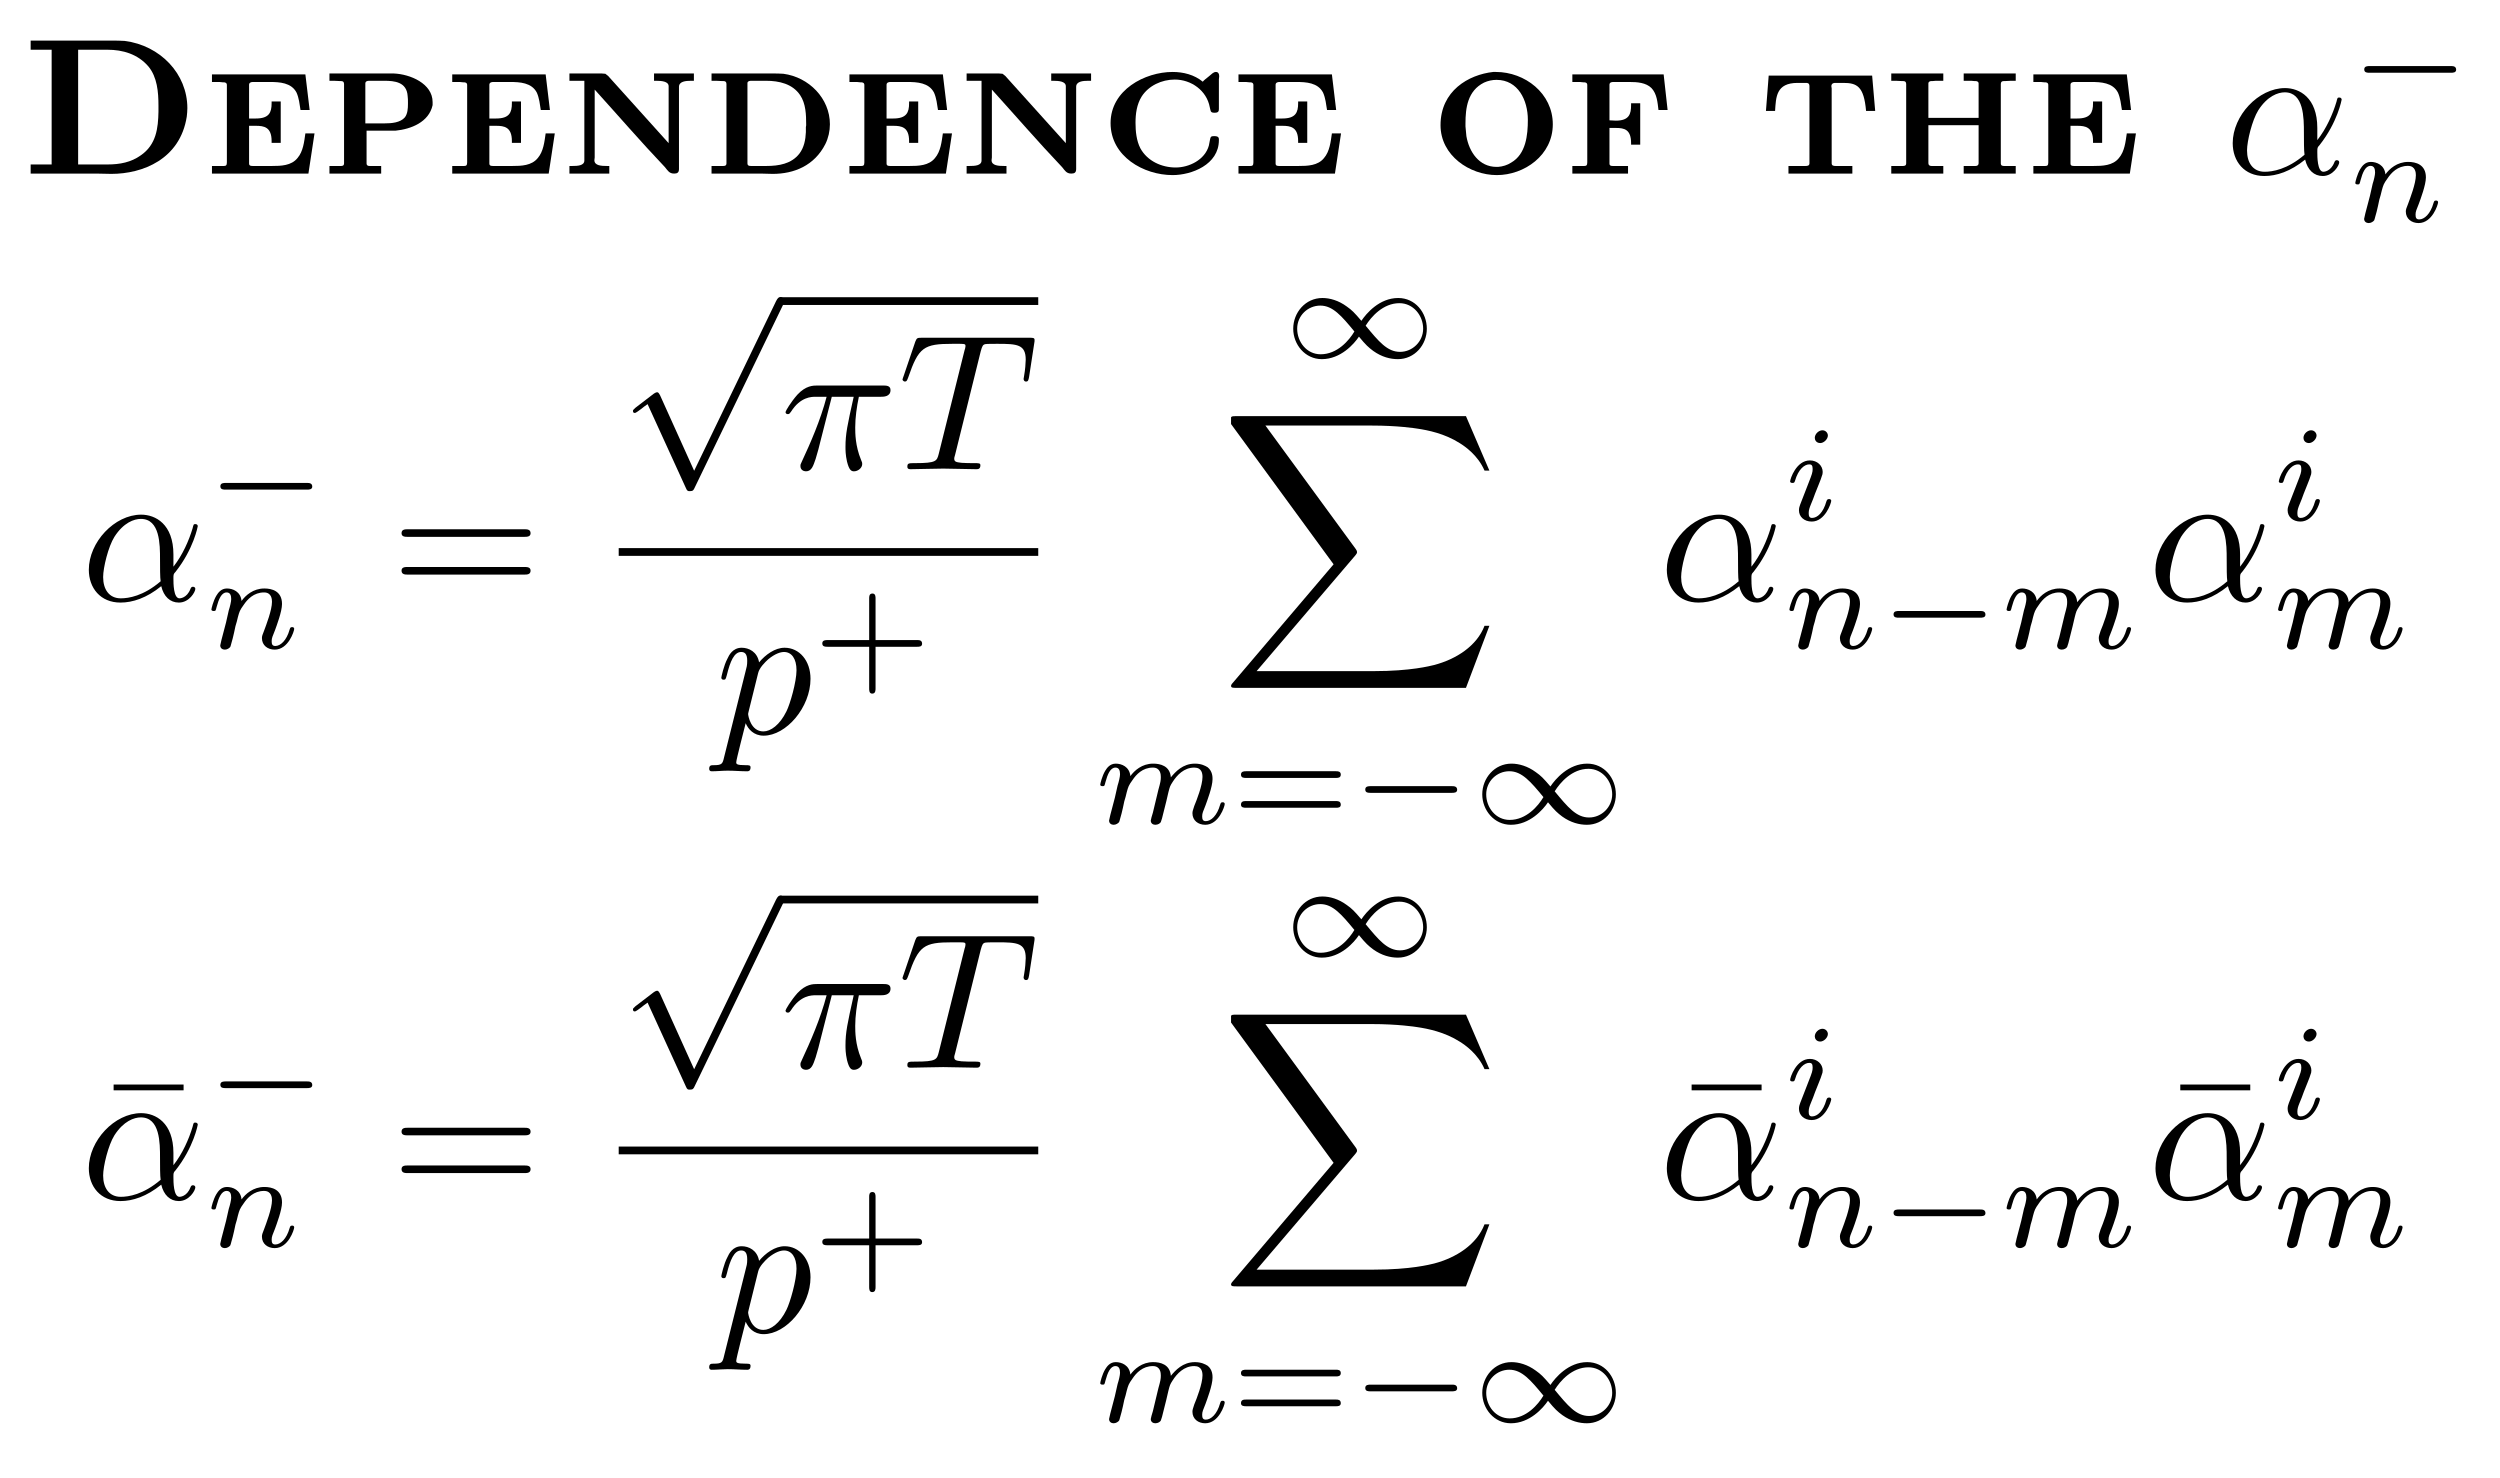
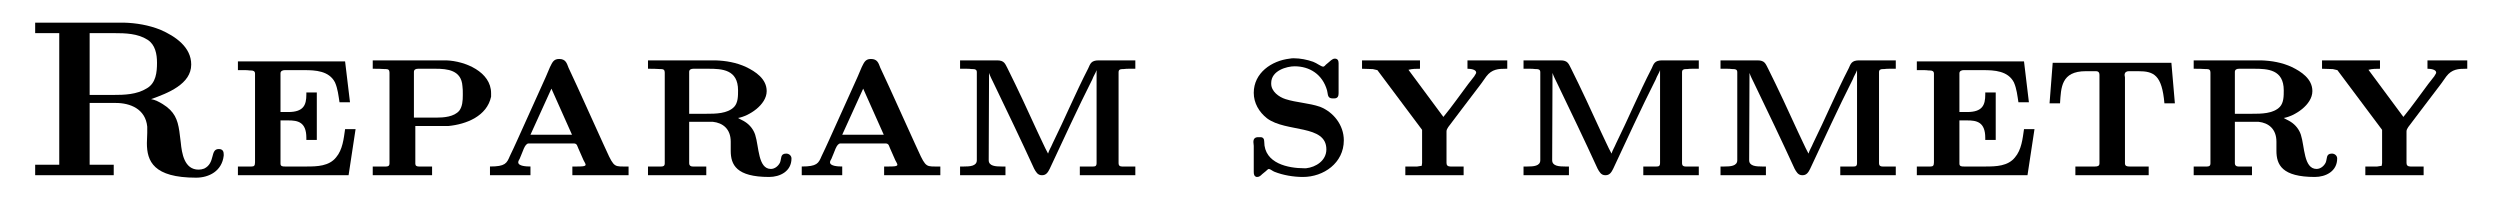
- <svg xmlns="http://www.w3.org/2000/svg" xmlns:xlink="http://www.w3.org/1999/xlink" width="128.373pt" height="75.845pt" viewBox="0 0 128.373 75.845" version="1.1">
+ <svg xmlns="http://www.w3.org/2000/svg" xmlns:xlink="http://www.w3.org/1999/xlink" width="111.888pt" height="8.854pt" viewBox="0 0 111.888 8.854" version="1.1">
  <defs>
    <g>
      <path overflow="visible" id="glyph0-0" style="stroke:none;" d="" />
-       <path overflow="visible" id="glyph0-1" style="stroke:none;" d="M 0.578 -6.844 L 0.578 -6.375 L 1.656 -6.375 L 1.656 -0.484 L 0.578 -0.484 L 0.578 -0.016 L 3.953 -0.016 C 4.203 -0.016 4.469 0 4.719 0 C 6.328 0 8.25 -0.75 8.594 -2.938 C 8.609 -3.078 8.625 -3.219 8.625 -3.375 C 8.625 -5.141 7.234 -6.594 5.406 -6.828 C 5.188 -6.844 4.953 -6.844 4.719 -6.844 Z M 3.016 -0.484 L 3.016 -6.375 L 4.531 -6.375 C 5.297 -6.375 6.078 -6.156 6.625 -5.516 C 7.078 -4.969 7.141 -4.203 7.141 -3.5 L 7.141 -3.188 C 7.125 -2.359 7.031 -1.5 6.234 -0.953 C 5.734 -0.594 5.156 -0.484 4.531 -0.484 Z M 3.016 -0.484 " />
+       <path overflow="visible" id="glyph0-1" style="stroke:none;" d="M 0.578 -6.844 L 0.578 -6.375 L 1.656 -6.375 L 1.656 -0.484 L 0.578 -0.484 L 0.578 -0.016 L 4.094 -0.016 L 4.094 -0.484 L 3.016 -0.484 L 3.016 -3.25 L 4.188 -3.25 C 4.828 -3.25 5.516 -2.984 5.594 -2.188 L 5.594 -1.906 C 5.594 -1.766 5.578 -1.609 5.578 -1.453 C 5.578 -0.641 5.875 0.094 7.781 0.094 C 8.359 0.094 8.938 -0.203 9.016 -0.891 L 9.016 -0.953 C 9.016 -1.062 8.984 -1.188 8.797 -1.188 C 8.391 -1.188 8.656 -0.562 8.141 -0.312 C 8.062 -0.281 7.969 -0.266 7.891 -0.266 C 7.25 -0.266 7.141 -1 7.094 -1.484 L 7.031 -1.984 C 6.953 -2.516 6.812 -2.875 6.281 -3.203 C 6.125 -3.297 5.953 -3.391 5.766 -3.422 C 6.516 -3.688 7.562 -4.094 7.562 -4.969 C 7.562 -5.75 6.859 -6.234 6.172 -6.531 C 5.656 -6.734 5.109 -6.828 4.562 -6.844 Z M 3.016 -3.609 L 3.016 -6.375 L 4.109 -6.375 C 4.625 -6.375 5.172 -6.359 5.609 -6.078 C 5.953 -5.859 6.031 -5.438 6.031 -5.047 C 6.031 -4.625 5.984 -4.141 5.578 -3.906 C 5.125 -3.625 4.578 -3.609 4.062 -3.609 Z M 3.016 -3.609 " />
      <path overflow="visible" id="glyph0-2" style="stroke:none;" d="M 0.453 -5.109 L 0.453 -4.719 L 0.734 -4.719 C 0.812 -4.719 0.906 -4.719 1 -4.703 L 1.047 -4.703 C 1.141 -4.703 1.219 -4.672 1.219 -4.562 L 1.219 -0.594 C 1.219 -0.438 1.172 -0.406 1.062 -0.406 L 1 -0.406 C 0.828 -0.406 0.641 -0.406 0.453 -0.406 L 0.453 -0.016 L 5.406 -0.016 L 5.719 -2.078 L 5.25 -2.078 C 5.188 -1.656 5.141 -1.156 4.844 -0.812 C 4.531 -0.422 4 -0.406 3.531 -0.406 L 2.562 -0.406 C 2.469 -0.406 2.359 -0.406 2.359 -0.531 L 2.359 -2.469 L 2.703 -2.469 C 3.125 -2.469 3.516 -2.406 3.516 -1.688 L 3.516 -1.594 L 3.984 -1.594 L 3.984 -3.719 L 3.516 -3.719 L 3.516 -3.625 C 3.516 -3.156 3.391 -2.844 2.703 -2.844 C 2.578 -2.844 2.469 -2.844 2.359 -2.844 L 2.359 -4.578 C 2.359 -4.688 2.469 -4.719 2.547 -4.719 L 3.422 -4.719 C 3.922 -4.719 4.531 -4.688 4.797 -4.172 C 4.922 -3.891 4.953 -3.578 5 -3.281 L 5.469 -3.281 L 5.25 -5.109 Z M 0.453 -5.109 " />
      <path overflow="visible" id="glyph0-3" style="stroke:none;" d="M 0.469 -5.156 L 0.469 -4.781 C 0.641 -4.781 0.844 -4.781 1.016 -4.766 L 1.062 -4.766 C 1.172 -4.766 1.219 -4.719 1.219 -4.609 L 1.219 -0.547 C 1.219 -0.422 1.141 -0.406 1.062 -0.406 L 1 -0.406 C 0.922 -0.406 0.828 -0.406 0.734 -0.406 L 0.469 -0.406 L 0.469 -0.016 L 3.125 -0.016 L 3.125 -0.406 L 2.859 -0.406 C 2.766 -0.406 2.688 -0.406 2.594 -0.406 L 2.531 -0.406 C 2.438 -0.406 2.375 -0.438 2.375 -0.531 L 2.375 -2.219 L 3.859 -2.219 C 4.656 -2.297 5.578 -2.656 5.766 -3.531 C 5.766 -3.594 5.766 -3.641 5.766 -3.688 C 5.766 -4.641 4.609 -5.125 3.766 -5.156 Z M 2.312 -2.594 L 2.312 -4.641 C 2.312 -4.75 2.406 -4.781 2.5 -4.781 L 3.281 -4.781 C 3.812 -4.781 4.438 -4.719 4.484 -4 C 4.5 -3.891 4.5 -3.781 4.5 -3.672 L 4.5 -3.594 C 4.5 -3.359 4.484 -3.094 4.344 -2.906 C 4.109 -2.625 3.641 -2.594 3.312 -2.594 Z M 2.312 -2.594 " />
-       <path overflow="visible" id="glyph0-4" style="stroke:none;" d="M 0.453 -5.156 L 0.453 -4.781 L 1.219 -4.781 L 1.219 -0.688 C 1.219 -0.422 0.875 -0.406 0.594 -0.406 L 0.453 -0.406 L 0.453 -0.016 L 2.5 -0.016 L 2.5 -0.406 L 2.391 -0.406 C 2.094 -0.406 1.734 -0.422 1.734 -0.703 C 1.734 -0.75 1.75 -0.797 1.75 -0.844 L 1.75 -4.328 C 2.953 -3 4.125 -1.641 5.359 -0.344 C 5.5 -0.172 5.578 -0.016 5.828 -0.016 C 5.984 -0.016 6.078 -0.062 6.078 -0.25 L 6.078 -4.469 C 6.078 -4.75 6.422 -4.781 6.703 -4.781 L 6.844 -4.781 L 6.844 -5.156 L 4.797 -5.156 L 4.797 -4.781 L 4.906 -4.781 C 5.188 -4.781 5.547 -4.75 5.547 -4.5 L 5.547 -1.578 L 2.438 -5.031 L 2.297 -5.141 L 2.109 -5.156 Z M 0.453 -5.156 " />
-       <path overflow="visible" id="glyph0-5" style="stroke:none;" d="M 0.453 -5.156 L 0.453 -4.781 C 0.641 -4.781 0.828 -4.781 1 -4.766 L 1.062 -4.766 C 1.172 -4.766 1.219 -4.719 1.219 -4.609 L 1.219 -0.547 C 1.219 -0.422 1.141 -0.406 1.047 -0.406 L 1 -0.406 C 0.906 -0.406 0.812 -0.406 0.734 -0.406 L 0.453 -0.406 L 0.453 -0.016 L 2.984 -0.016 C 3.188 -0.016 3.375 0 3.594 0 C 4.688 0 5.734 -0.422 6.297 -1.531 C 6.453 -1.844 6.531 -2.203 6.531 -2.547 C 6.531 -3.875 5.453 -4.969 4.141 -5.141 C 3.953 -5.156 3.75 -5.156 3.562 -5.156 Z M 5.297 -2.406 L 5.297 -2.141 C 5.281 -1.75 5.203 -1.359 4.969 -1.047 C 4.562 -0.516 3.906 -0.406 3.266 -0.406 L 2.484 -0.406 C 2.375 -0.406 2.297 -0.422 2.297 -0.547 L 2.297 -4.672 C 2.312 -4.766 2.406 -4.781 2.5 -4.781 L 2.734 -4.781 C 2.906 -4.781 3.078 -4.781 3.25 -4.781 C 3.922 -4.781 4.609 -4.625 5 -4.047 C 5.297 -3.609 5.312 -3.031 5.312 -2.531 C 5.312 -2.5 5.312 -2.453 5.297 -2.406 Z M 5.297 -2.406 " />
-       <path overflow="visible" id="glyph0-6" style="stroke:none;" d="M 5.281 -4.734 C 4.844 -5.094 4.281 -5.234 3.734 -5.234 C 2.312 -5.234 0.547 -4.312 0.547 -2.609 C 0.547 -0.891 2.25 0.062 3.734 0.062 C 4.703 0.062 6.109 -0.469 6.109 -1.734 L 6.109 -1.781 C 6.109 -1.922 5.984 -1.938 5.891 -1.938 L 5.859 -1.938 C 5.641 -1.938 5.688 -1.891 5.594 -1.453 C 5.391 -0.719 4.578 -0.328 3.891 -0.328 C 3.172 -0.328 2.438 -0.656 2.078 -1.312 C 1.875 -1.703 1.828 -2.188 1.828 -2.625 C 1.828 -3.094 1.891 -3.562 2.141 -3.969 C 2.5 -4.531 3.172 -4.844 3.844 -4.844 C 4.688 -4.844 5.484 -4.281 5.641 -3.422 C 5.688 -3.266 5.656 -3.141 5.859 -3.141 L 5.906 -3.141 C 6.094 -3.141 6.109 -3.234 6.109 -3.344 L 6.109 -4.859 C 6.109 -4.891 6.125 -4.953 6.125 -5.016 C 6.125 -5.141 6.078 -5.234 5.953 -5.234 C 5.828 -5.234 5.719 -5.109 5.641 -5.047 L 5.547 -4.969 C 5.453 -4.891 5.359 -4.828 5.281 -4.734 Z M 5.281 -4.734 " />
-       <path overflow="visible" id="glyph0-7" style="stroke:none;" d="M 3.25 -5.234 C 1.984 -5.094 0.547 -4.266 0.547 -2.5 C 0.547 -0.938 2.047 0.062 3.438 0.062 C 4.844 0.062 6.312 -0.953 6.312 -2.547 C 6.312 -4.141 4.875 -5.234 3.391 -5.234 Z M 1.828 -2.438 L 1.828 -2.594 C 1.828 -3.391 1.938 -4.266 2.781 -4.688 C 2.984 -4.781 3.203 -4.828 3.422 -4.828 C 4.531 -4.828 5.031 -3.781 5.031 -2.781 C 5.031 -2 4.938 -1.016 4.172 -0.578 C 3.984 -0.453 3.734 -0.375 3.5 -0.359 L 3.422 -0.359 C 2.531 -0.359 2.016 -1.125 1.875 -1.938 C 1.859 -2.109 1.844 -2.266 1.828 -2.438 Z M 1.828 -2.438 " />
-       <path overflow="visible" id="glyph0-8" style="stroke:none;" d="M 0.453 -5.109 L 0.453 -4.719 L 0.734 -4.719 C 0.812 -4.719 0.906 -4.719 1 -4.703 L 1.047 -4.703 C 1.141 -4.703 1.219 -4.672 1.219 -4.562 L 1.219 -0.594 C 1.219 -0.438 1.172 -0.406 1.062 -0.406 L 1 -0.406 C 0.828 -0.406 0.641 -0.406 0.453 -0.406 L 0.453 -0.016 L 3.312 -0.016 L 3.312 -0.406 L 2.969 -0.406 C 2.859 -0.406 2.734 -0.406 2.625 -0.406 L 2.531 -0.406 C 2.438 -0.406 2.359 -0.422 2.359 -0.531 L 2.359 -2.359 L 2.688 -2.359 C 3.125 -2.359 3.469 -2.281 3.469 -1.578 L 3.469 -1.5 L 3.938 -1.5 L 3.938 -3.625 L 3.469 -3.625 L 3.469 -3.531 C 3.469 -3.078 3.375 -2.734 2.688 -2.734 C 2.578 -2.734 2.469 -2.75 2.359 -2.75 L 2.359 -4.578 C 2.359 -4.688 2.453 -4.719 2.547 -4.719 L 3.391 -4.719 C 3.781 -4.719 4.234 -4.688 4.516 -4.406 C 4.797 -4.109 4.828 -3.672 4.875 -3.281 L 5.344 -3.281 L 5.141 -5.109 Z M 0.453 -5.109 " />
+       <path overflow="visible" id="glyph0-4" style="stroke:none;" d="M 0.391 -0.406 L 0.391 -0.016 L 2.203 -0.016 L 2.203 -0.406 C 2.016 -0.406 1.656 -0.422 1.656 -0.594 C 1.656 -0.641 1.688 -0.703 1.719 -0.75 C 1.859 -1.047 1.938 -1.438 2.125 -1.438 L 4.141 -1.438 C 4.297 -1.438 4.297 -1.312 4.344 -1.219 L 4.578 -0.688 C 4.609 -0.625 4.672 -0.531 4.672 -0.484 C 4.672 -0.406 4.469 -0.406 4.281 -0.406 L 4.078 -0.406 L 4.078 -0.016 L 6.594 -0.016 L 6.594 -0.406 L 6.344 -0.406 C 5.906 -0.406 5.906 -0.438 5.453 -1.438 L 4.312 -3.953 C 4.172 -4.25 4.047 -4.531 3.906 -4.828 C 3.828 -5.031 3.781 -5.219 3.484 -5.219 C 3.219 -5.219 3.172 -5.031 3.078 -4.859 C 2.953 -4.562 2.828 -4.266 2.688 -3.969 L 1.609 -1.578 C 1.5 -1.328 1.391 -1.109 1.281 -0.875 C 1.141 -0.547 1.078 -0.406 0.391 -0.406 Z M 2.203 -1.828 L 3.141 -3.891 L 4.062 -1.828 Z M 2.203 -1.828 " />
+       <path overflow="visible" id="glyph0-5" style="stroke:none;" d="M 0.469 -5.156 L 0.469 -4.781 C 0.641 -4.781 0.844 -4.781 1.016 -4.766 L 1.062 -4.766 C 1.172 -4.766 1.219 -4.719 1.219 -4.609 L 1.219 -0.547 C 1.219 -0.422 1.141 -0.406 1.062 -0.406 L 1 -0.406 C 0.922 -0.406 0.828 -0.406 0.734 -0.406 L 0.469 -0.406 L 0.469 -0.016 L 3.078 -0.016 L 3.078 -0.406 L 2.797 -0.406 C 2.719 -0.406 2.625 -0.406 2.531 -0.406 L 2.469 -0.406 C 2.375 -0.406 2.312 -0.453 2.312 -0.547 L 2.312 -2.406 L 3.375 -2.406 C 3.812 -2.359 4.172 -2.094 4.172 -1.516 L 4.172 -1.109 C 4.172 -0.484 4.422 0.062 5.891 0.062 C 6.375 0.062 6.891 -0.188 6.891 -0.766 C 6.891 -0.891 6.781 -0.984 6.656 -0.984 C 6.375 -0.984 6.453 -0.75 6.375 -0.578 C 6.297 -0.422 6.141 -0.297 5.969 -0.297 C 5.391 -0.297 5.438 -1.297 5.266 -1.828 C 5.188 -2.062 5.031 -2.266 4.812 -2.406 C 4.719 -2.469 4.594 -2.516 4.5 -2.578 C 4.969 -2.656 5.781 -3.156 5.781 -3.781 C 5.781 -4.328 5.281 -4.656 4.859 -4.859 C 4.422 -5.062 3.953 -5.141 3.484 -5.156 Z M 2.312 -2.766 L 2.312 -4.641 C 2.312 -4.75 2.406 -4.781 2.5 -4.781 L 3.172 -4.781 C 3.781 -4.781 4.5 -4.75 4.5 -3.812 C 4.5 -3.562 4.5 -3.266 4.328 -3.078 C 4.031 -2.766 3.484 -2.766 3.078 -2.766 L 3.016 -2.766 C 2.781 -2.766 2.547 -2.766 2.312 -2.766 Z M 2.312 -2.766 " />
+       <path overflow="visible" id="glyph0-6" style="stroke:none;" d="M 0.484 -5.156 L 0.484 -4.781 L 0.75 -4.781 C 0.844 -4.781 0.922 -4.781 1.016 -4.766 L 1.062 -4.766 C 1.172 -4.766 1.234 -4.734 1.234 -4.625 L 1.234 -0.688 C 1.234 -0.422 0.922 -0.406 0.656 -0.406 L 0.484 -0.406 L 0.484 -0.016 L 2.516 -0.016 L 2.516 -0.406 L 2.344 -0.406 C 2.078 -0.406 1.766 -0.422 1.766 -0.688 L 1.781 -4.594 C 1.828 -4.453 1.906 -4.297 1.984 -4.141 C 2.594 -2.875 3.203 -1.609 3.797 -0.312 C 3.875 -0.172 3.953 -0.016 4.141 -0.016 L 4.156 -0.016 C 4.344 -0.016 4.422 -0.156 4.5 -0.312 C 5.125 -1.641 5.734 -2.984 6.406 -4.312 C 6.453 -4.453 6.547 -4.578 6.594 -4.719 L 6.594 -0.562 C 6.594 -0.422 6.531 -0.406 6.438 -0.406 L 6.375 -0.406 C 6.297 -0.406 6.203 -0.406 6.109 -0.406 L 5.844 -0.406 L 5.844 -0.016 L 8.328 -0.016 L 8.328 -0.406 C 8.156 -0.406 7.969 -0.406 7.781 -0.406 L 7.734 -0.406 C 7.641 -0.406 7.578 -0.438 7.578 -0.562 L 7.578 -4.625 C 7.578 -4.734 7.641 -4.766 7.75 -4.766 L 7.797 -4.766 C 7.891 -4.781 7.969 -4.781 8.062 -4.781 L 8.328 -4.781 L 8.328 -5.156 L 6.688 -5.156 C 6.344 -5.156 6.312 -5 6.219 -4.797 C 5.656 -3.703 5.172 -2.547 4.625 -1.438 C 4.562 -1.281 4.469 -1.141 4.422 -0.984 C 4.25 -1.297 4.109 -1.641 3.953 -1.953 C 3.516 -2.906 3.078 -3.859 2.609 -4.797 C 2.5 -5 2.469 -5.156 2.141 -5.156 Z M 0.484 -5.156 " />
+       <path overflow="visible" id="glyph0-7" style="stroke:none;" d="M 2.156 -5.234 C 1.344 -5.141 0.547 -4.594 0.547 -3.703 C 0.547 -3.25 0.781 -2.844 1.141 -2.562 C 2 -1.922 3.797 -2.297 3.797 -1.172 C 3.797 -0.672 3.328 -0.375 2.891 -0.328 L 2.797 -0.328 C 2.109 -0.328 1.016 -0.531 1.016 -1.516 C 1.016 -1.641 0.969 -1.719 0.844 -1.719 L 0.75 -1.719 C 0.594 -1.719 0.531 -1.641 0.531 -1.5 C 0.531 -1.438 0.547 -1.391 0.547 -1.328 L 0.547 -0.172 C 0.547 -0.062 0.562 0.031 0.672 0.062 L 0.703 0.062 C 0.797 0.062 0.859 0 0.922 -0.062 L 1.094 -0.203 C 1.125 -0.234 1.172 -0.281 1.219 -0.297 C 1.281 -0.297 1.391 -0.203 1.469 -0.172 C 1.859 -0.016 2.328 0.062 2.75 0.062 C 3.672 0.062 4.578 -0.562 4.578 -1.578 C 4.578 -2.266 4.109 -2.844 3.516 -3.078 C 3.016 -3.25 2.453 -3.266 1.969 -3.422 C 1.672 -3.516 1.328 -3.766 1.328 -4.109 L 1.328 -4.141 C 1.328 -4.703 2.031 -4.891 2.375 -4.891 C 3.047 -4.891 3.625 -4.531 3.828 -3.812 C 3.875 -3.656 3.828 -3.453 4.078 -3.453 L 4.141 -3.453 C 4.312 -3.453 4.344 -3.562 4.344 -3.688 C 4.344 -3.75 4.344 -3.812 4.344 -3.844 L 4.344 -4.859 C 4.344 -4.891 4.344 -4.969 4.344 -5.031 C 4.344 -5.156 4.297 -5.234 4.172 -5.234 C 4.062 -5.234 3.953 -5.109 3.875 -5.047 L 3.781 -4.969 C 3.75 -4.938 3.703 -4.875 3.656 -4.875 C 3.562 -4.875 3.375 -5.031 3.203 -5.094 C 2.938 -5.188 2.625 -5.25 2.344 -5.25 C 2.281 -5.25 2.219 -5.25 2.156 -5.234 Z M 2.156 -5.234 " />
+       <path overflow="visible" id="glyph0-8" style="stroke:none;" d="M 0.25 -5.156 L 0.25 -4.781 L 0.734 -4.766 L 0.938 -4.719 L 2.938 -2.047 L 2.938 -0.562 L 2.922 -0.438 L 2.719 -0.406 L 2.188 -0.406 L 2.188 -0.016 L 4.797 -0.016 L 4.797 -0.406 L 4.531 -0.406 C 4.438 -0.406 4.359 -0.406 4.266 -0.406 L 4.203 -0.406 C 4.094 -0.406 4.031 -0.453 4.031 -0.562 L 4.031 -1.984 C 4.031 -2.062 4.078 -2.109 4.109 -2.172 L 4.688 -2.938 C 4.984 -3.328 5.281 -3.719 5.578 -4.109 L 5.812 -4.438 C 6.062 -4.766 6.359 -4.781 6.688 -4.781 L 6.75 -4.781 L 6.75 -5.156 L 4.969 -5.156 L 4.969 -4.781 C 5.109 -4.781 5.359 -4.75 5.359 -4.609 C 5.359 -4.562 5.297 -4.5 5.281 -4.453 L 5 -4.094 C 4.625 -3.594 4.266 -3.078 3.891 -2.625 L 2.328 -4.734 C 2.5 -4.781 2.672 -4.781 2.844 -4.781 L 2.844 -5.156 Z M 0.25 -5.156 " />
      <path overflow="visible" id="glyph0-9" style="stroke:none;" d="M 0.516 -5.047 L 0.375 -3.234 L 0.844 -3.234 C 0.891 -3.938 0.891 -4.672 2 -4.672 L 2.422 -4.672 C 2.5 -4.672 2.609 -4.672 2.609 -4.5 L 2.609 -0.547 C 2.609 -0.422 2.516 -0.406 2.406 -0.406 L 2.297 -0.406 C 2.172 -0.406 2.047 -0.406 1.906 -0.406 L 1.531 -0.406 L 1.531 -0.016 L 4.812 -0.016 L 4.812 -0.406 L 4.422 -0.406 C 4.297 -0.406 4.172 -0.406 4.047 -0.406 L 3.953 -0.406 C 3.844 -0.406 3.75 -0.422 3.75 -0.547 L 3.75 -4.391 C 3.75 -4.422 3.734 -4.469 3.734 -4.5 C 3.734 -4.641 3.844 -4.672 3.922 -4.672 L 4.344 -4.672 C 5.047 -4.672 5.406 -4.5 5.516 -3.234 L 5.984 -3.234 L 5.828 -5.047 Z M 0.516 -5.047 " />
-       <path overflow="visible" id="glyph0-10" style="stroke:none;" d="M 0.453 -5.156 L 0.453 -4.781 C 0.641 -4.781 0.828 -4.781 1 -4.766 L 1.062 -4.766 C 1.172 -4.766 1.219 -4.719 1.219 -4.609 L 1.219 -0.547 C 1.219 -0.422 1.141 -0.406 1.047 -0.406 L 1 -0.406 C 0.906 -0.406 0.812 -0.406 0.734 -0.406 L 0.453 -0.406 L 0.453 -0.016 L 3.125 -0.016 L 3.125 -0.406 L 2.844 -0.406 C 2.766 -0.406 2.672 -0.406 2.578 -0.406 L 2.516 -0.406 C 2.422 -0.406 2.359 -0.453 2.359 -0.547 L 2.359 -2.5 L 4.938 -2.5 L 4.938 -0.547 C 4.938 -0.453 4.875 -0.406 4.781 -0.406 L 4.719 -0.406 C 4.625 -0.406 4.531 -0.406 4.453 -0.406 L 4.172 -0.406 L 4.172 -0.016 L 6.844 -0.016 L 6.844 -0.406 L 6.562 -0.406 C 6.484 -0.406 6.391 -0.406 6.297 -0.406 L 6.25 -0.406 C 6.156 -0.406 6.078 -0.422 6.078 -0.547 L 6.078 -4.609 C 6.078 -4.719 6.125 -4.766 6.234 -4.766 L 6.297 -4.766 C 6.469 -4.781 6.656 -4.781 6.844 -4.781 L 6.844 -5.156 L 4.172 -5.156 L 4.172 -4.781 L 4.453 -4.781 C 4.531 -4.781 4.625 -4.781 4.719 -4.766 L 4.781 -4.766 C 4.859 -4.766 4.938 -4.734 4.938 -4.641 L 4.938 -2.875 L 2.359 -2.875 L 2.359 -4.641 C 2.359 -4.734 2.438 -4.766 2.516 -4.766 L 2.578 -4.766 C 2.672 -4.781 2.766 -4.781 2.844 -4.781 L 3.125 -4.781 L 3.125 -5.156 Z M 0.453 -5.156 " />
-       <path overflow="visible" id="glyph1-0" style="stroke:none;" d="" />
-       <path overflow="visible" id="glyph1-1" style="stroke:none;" d="M 4.75 -2.359 C 4.75 -3.922 3.828 -4.406 3.094 -4.406 C 1.719 -4.406 0.406 -2.984 0.406 -1.578 C 0.406 -0.641 1 0.109 2.031 0.109 C 2.656 0.109 3.375 -0.125 4.125 -0.734 C 4.25 -0.203 4.578 0.109 5.031 0.109 C 5.562 0.109 5.875 -0.438 5.875 -0.594 C 5.875 -0.672 5.812 -0.703 5.75 -0.703 C 5.688 -0.703 5.656 -0.672 5.625 -0.594 C 5.438 -0.109 5.078 -0.109 5.062 -0.109 C 4.75 -0.109 4.75 -0.891 4.75 -1.125 C 4.75 -1.328 4.75 -1.359 4.859 -1.469 C 5.797 -2.656 6 -3.812 6 -3.812 C 6 -3.844 5.984 -3.922 5.875 -3.922 C 5.781 -3.922 5.781 -3.891 5.734 -3.703 C 5.547 -3.078 5.219 -2.328 4.75 -1.734 Z M 4.094 -0.984 C 3.203 -0.219 2.438 -0.109 2.047 -0.109 C 1.453 -0.109 1.141 -0.562 1.141 -1.203 C 1.141 -1.688 1.406 -2.766 1.719 -3.266 C 2.188 -4 2.734 -4.188 3.078 -4.188 C 4.062 -4.188 4.062 -2.875 4.062 -2.109 C 4.062 -1.734 4.062 -1.156 4.094 -0.984 Z M 4.094 -0.984 " />
-       <path overflow="visible" id="glyph1-2" style="stroke:none;" d="M 2.641 -3.719 L 3.766 -3.719 C 3.438 -2.25 3.344 -1.812 3.344 -1.141 C 3.344 -1 3.344 -0.734 3.422 -0.391 C 3.531 0.047 3.641 0.109 3.781 0.109 C 3.984 0.109 4.203 -0.062 4.203 -0.266 C 4.203 -0.328 4.203 -0.344 4.141 -0.484 C 3.844 -1.203 3.844 -1.859 3.844 -2.141 C 3.844 -2.656 3.922 -3.203 4.031 -3.719 L 5.156 -3.719 C 5.297 -3.719 5.656 -3.719 5.656 -4.062 C 5.656 -4.297 5.438 -4.297 5.25 -4.297 L 1.906 -4.297 C 1.688 -4.297 1.312 -4.297 0.875 -3.828 C 0.531 -3.438 0.266 -2.984 0.266 -2.938 C 0.266 -2.922 0.266 -2.828 0.391 -2.828 C 0.469 -2.828 0.484 -2.875 0.547 -2.953 C 1.031 -3.719 1.609 -3.719 1.812 -3.719 L 2.375 -3.719 C 2.062 -2.516 1.531 -1.312 1.109 -0.406 C 1.031 -0.25 1.031 -0.234 1.031 -0.156 C 1.031 0.031 1.188 0.109 1.312 0.109 C 1.609 0.109 1.688 -0.172 1.812 -0.531 C 1.953 -1 1.953 -1.016 2.078 -1.516 Z M 2.641 -3.719 " />
-       <path overflow="visible" id="glyph1-3" style="stroke:none;" d="M 4.25 -6.047 C 4.328 -6.328 4.359 -6.391 4.484 -6.422 C 4.578 -6.438 4.906 -6.438 5.109 -6.438 C 6.125 -6.438 6.562 -6.406 6.562 -5.625 C 6.562 -5.469 6.531 -5.078 6.484 -4.828 C 6.484 -4.781 6.453 -4.672 6.453 -4.641 C 6.453 -4.578 6.484 -4.5 6.578 -4.5 C 6.688 -4.5 6.703 -4.578 6.734 -4.734 L 7 -6.469 C 7.016 -6.516 7.016 -6.609 7.016 -6.641 C 7.016 -6.75 6.922 -6.75 6.75 -6.75 L 1.219 -6.75 C 0.984 -6.75 0.969 -6.734 0.891 -6.547 L 0.297 -4.797 C 0.297 -4.781 0.234 -4.641 0.234 -4.609 C 0.234 -4.562 0.297 -4.5 0.359 -4.5 C 0.453 -4.5 0.469 -4.562 0.531 -4.719 C 1.062 -6.266 1.328 -6.438 2.797 -6.438 L 3.188 -6.438 C 3.469 -6.438 3.469 -6.406 3.469 -6.312 C 3.469 -6.266 3.438 -6.141 3.422 -6.109 L 2.094 -0.781 C 2 -0.422 1.969 -0.312 0.906 -0.312 C 0.547 -0.312 0.484 -0.312 0.484 -0.125 C 0.484 0 0.594 0 0.656 0 C 0.922 0 1.203 -0.016 1.469 -0.016 C 1.75 -0.016 2.047 -0.031 2.328 -0.031 C 2.609 -0.031 2.875 -0.016 3.156 -0.016 C 3.438 -0.016 3.734 0 4.016 0 C 4.109 0 4.234 0 4.234 -0.203 C 4.234 -0.312 4.156 -0.312 3.891 -0.312 C 3.656 -0.312 3.516 -0.312 3.266 -0.328 C 2.969 -0.359 2.891 -0.391 2.891 -0.547 C 2.891 -0.562 2.891 -0.609 2.938 -0.75 Z M 4.25 -6.047 " />
-       <path overflow="visible" id="glyph1-4" style="stroke:none;" d="M 0.453 1.219 C 0.375 1.562 0.344 1.625 -0.094 1.625 C -0.203 1.625 -0.312 1.625 -0.312 1.812 C -0.312 1.891 -0.266 1.938 -0.188 1.938 C 0.078 1.938 0.375 1.906 0.641 1.906 C 0.984 1.906 1.312 1.938 1.641 1.938 C 1.688 1.938 1.812 1.938 1.812 1.734 C 1.812 1.625 1.719 1.625 1.578 1.625 C 1.078 1.625 1.078 1.562 1.078 1.469 C 1.078 1.344 1.5 -0.281 1.562 -0.531 C 1.688 -0.234 1.969 0.109 2.484 0.109 C 3.641 0.109 4.891 -1.344 4.891 -2.812 C 4.891 -3.75 4.312 -4.406 3.562 -4.406 C 3.062 -4.406 2.578 -4.047 2.25 -3.656 C 2.156 -4.203 1.719 -4.406 1.359 -4.406 C 0.891 -4.406 0.703 -4.016 0.625 -3.844 C 0.438 -3.5 0.312 -2.906 0.312 -2.875 C 0.312 -2.766 0.406 -2.766 0.422 -2.766 C 0.531 -2.766 0.531 -2.781 0.594 -3 C 0.766 -3.703 0.969 -4.188 1.328 -4.188 C 1.5 -4.188 1.641 -4.109 1.641 -3.734 C 1.641 -3.5 1.609 -3.391 1.562 -3.219 Z M 2.203 -3.109 C 2.266 -3.375 2.547 -3.656 2.719 -3.812 C 3.078 -4.109 3.359 -4.188 3.531 -4.188 C 3.922 -4.188 4.172 -3.844 4.172 -3.25 C 4.172 -2.656 3.844 -1.516 3.656 -1.141 C 3.312 -0.438 2.844 -0.109 2.469 -0.109 C 1.812 -0.109 1.688 -0.938 1.688 -1 C 1.688 -1.016 1.688 -1.031 1.719 -1.156 Z M 2.203 -3.109 " />
-       <path overflow="visible" id="glyph2-0" style="stroke:none;" d="" />
-       <path overflow="visible" id="glyph2-1" style="stroke:none;" d="M 5.188 -1.578 C 5.297 -1.578 5.469 -1.578 5.469 -1.734 C 5.469 -1.922 5.297 -1.922 5.188 -1.922 L 1.031 -1.922 C 0.922 -1.922 0.75 -1.922 0.75 -1.75 C 0.75 -1.578 0.906 -1.578 1.031 -1.578 Z M 5.188 -1.578 " />
-       <path overflow="visible" id="glyph2-2" style="stroke:none;" d="M 4.031 -1.906 C 3.656 -2.344 3.547 -2.453 3.281 -2.641 C 2.859 -2.953 2.406 -3.078 2.031 -3.078 C 1.156 -3.078 0.531 -2.328 0.531 -1.5 C 0.531 -0.688 1.141 0.062 2 0.062 C 2.969 0.062 3.656 -0.719 3.906 -1.094 C 4.266 -0.656 4.391 -0.547 4.641 -0.359 C 5.078 -0.047 5.516 0.062 5.906 0.062 C 6.766 0.062 7.391 -0.672 7.391 -1.5 C 7.391 -2.328 6.797 -3.078 5.922 -3.078 C 4.953 -3.078 4.281 -2.281 4.031 -1.906 Z M 4.25 -1.656 C 4.531 -2.109 5.141 -2.812 5.984 -2.812 C 6.703 -2.812 7.203 -2.172 7.203 -1.5 C 7.203 -0.844 6.656 -0.312 6.016 -0.312 C 5.359 -0.312 4.922 -0.844 4.25 -1.656 Z M 3.672 -1.359 C 3.406 -0.906 2.797 -0.188 1.938 -0.188 C 1.219 -0.188 0.734 -0.828 0.734 -1.5 C 0.734 -2.172 1.281 -2.688 1.922 -2.688 C 2.562 -2.688 3.016 -2.156 3.672 -1.359 Z M 3.672 -1.359 " />
-       <path overflow="visible" id="glyph3-0" style="stroke:none;" d="" />
-       <path overflow="visible" id="glyph3-1" style="stroke:none;" d="M 0.844 -0.438 C 0.828 -0.344 0.781 -0.172 0.781 -0.156 C 0.781 0 0.906 0.062 1.016 0.062 C 1.141 0.062 1.25 -0.016 1.297 -0.078 C 1.328 -0.141 1.375 -0.375 1.422 -0.516 C 1.453 -0.641 1.531 -0.969 1.562 -1.141 C 1.609 -1.297 1.656 -1.453 1.688 -1.609 C 1.766 -1.891 1.781 -1.953 1.984 -2.234 C 2.172 -2.516 2.5 -2.875 3.031 -2.875 C 3.422 -2.875 3.438 -2.516 3.438 -2.391 C 3.438 -1.969 3.141 -1.203 3.031 -0.906 C 2.953 -0.703 2.922 -0.641 2.922 -0.531 C 2.922 -0.156 3.219 0.062 3.578 0.062 C 4.281 0.062 4.578 -0.891 4.578 -1 C 4.578 -1.094 4.5 -1.094 4.469 -1.094 C 4.375 -1.094 4.375 -1.047 4.344 -0.969 C 4.188 -0.406 3.875 -0.125 3.609 -0.125 C 3.453 -0.125 3.422 -0.219 3.422 -0.375 C 3.422 -0.531 3.469 -0.625 3.594 -0.938 C 3.672 -1.156 3.953 -1.891 3.953 -2.281 C 3.953 -2.953 3.422 -3.078 3.047 -3.078 C 2.469 -3.078 2.078 -2.719 1.875 -2.438 C 1.828 -2.922 1.422 -3.078 1.125 -3.078 C 0.828 -3.078 0.672 -2.859 0.578 -2.703 C 0.422 -2.438 0.328 -2.047 0.328 -2 C 0.328 -1.922 0.422 -1.922 0.453 -1.922 C 0.547 -1.922 0.547 -1.938 0.594 -2.125 C 0.703 -2.531 0.844 -2.875 1.109 -2.875 C 1.297 -2.875 1.344 -2.719 1.344 -2.531 C 1.344 -2.406 1.281 -2.141 1.219 -1.953 C 1.172 -1.766 1.109 -1.484 1.078 -1.328 Z M 0.844 -0.438 " />
-       <path overflow="visible" id="glyph3-2" style="stroke:none;" d="M 3.031 -0.562 C 2.984 -0.422 2.922 -0.188 2.922 -0.156 C 2.922 0 3.047 0.062 3.156 0.062 C 3.297 0.062 3.406 -0.016 3.438 -0.078 C 3.469 -0.141 3.531 -0.375 3.562 -0.516 C 3.594 -0.641 3.672 -0.969 3.719 -1.141 C 3.75 -1.297 3.797 -1.453 3.828 -1.609 C 3.906 -1.906 3.906 -1.922 4.047 -2.141 C 4.266 -2.484 4.625 -2.875 5.156 -2.875 C 5.547 -2.875 5.578 -2.562 5.578 -2.391 C 5.578 -1.969 5.281 -1.203 5.156 -0.906 C 5.094 -0.703 5.062 -0.641 5.062 -0.531 C 5.062 -0.156 5.359 0.062 5.719 0.062 C 6.422 0.062 6.719 -0.891 6.719 -1 C 6.719 -1.094 6.641 -1.094 6.609 -1.094 C 6.516 -1.094 6.516 -1.047 6.484 -0.969 C 6.328 -0.406 6.016 -0.125 5.75 -0.125 C 5.594 -0.125 5.562 -0.219 5.562 -0.375 C 5.562 -0.531 5.609 -0.625 5.734 -0.938 C 5.812 -1.156 6.094 -1.891 6.094 -2.281 C 6.094 -2.391 6.094 -2.688 5.844 -2.891 C 5.719 -2.969 5.516 -3.078 5.188 -3.078 C 4.562 -3.078 4.188 -2.656 3.953 -2.375 C 3.906 -2.969 3.406 -3.078 3.047 -3.078 C 2.469 -3.078 2.078 -2.719 1.875 -2.438 C 1.828 -2.922 1.422 -3.078 1.125 -3.078 C 0.828 -3.078 0.672 -2.859 0.578 -2.703 C 0.422 -2.438 0.328 -2.047 0.328 -2 C 0.328 -1.922 0.422 -1.922 0.453 -1.922 C 0.547 -1.922 0.547 -1.938 0.594 -2.125 C 0.703 -2.531 0.844 -2.875 1.109 -2.875 C 1.297 -2.875 1.344 -2.719 1.344 -2.531 C 1.344 -2.406 1.281 -2.141 1.219 -1.953 C 1.172 -1.766 1.109 -1.484 1.078 -1.328 L 0.844 -0.438 C 0.828 -0.344 0.781 -0.172 0.781 -0.156 C 0.781 0 0.906 0.062 1.016 0.062 C 1.141 0.062 1.25 -0.016 1.297 -0.078 C 1.328 -0.141 1.375 -0.375 1.422 -0.516 C 1.453 -0.641 1.531 -0.969 1.562 -1.141 C 1.609 -1.297 1.656 -1.453 1.688 -1.609 C 1.766 -1.891 1.781 -1.953 1.984 -2.234 C 2.172 -2.516 2.5 -2.875 3.031 -2.875 C 3.422 -2.875 3.438 -2.516 3.438 -2.391 C 3.438 -2.219 3.422 -2.125 3.312 -1.734 Z M 3.031 -0.562 " />
-       <path overflow="visible" id="glyph3-3" style="stroke:none;" d="M 2.266 -4.359 C 2.266 -4.469 2.172 -4.625 1.984 -4.625 C 1.797 -4.625 1.594 -4.438 1.594 -4.234 C 1.594 -4.125 1.672 -3.969 1.875 -3.969 C 2.062 -3.969 2.266 -4.172 2.266 -4.359 Z M 0.844 -0.812 C 0.812 -0.719 0.781 -0.641 0.781 -0.516 C 0.781 -0.188 1.047 0.062 1.438 0.062 C 2.125 0.062 2.438 -0.891 2.438 -1 C 2.438 -1.094 2.344 -1.094 2.328 -1.094 C 2.234 -1.094 2.219 -1.047 2.188 -0.969 C 2.031 -0.406 1.734 -0.125 1.453 -0.125 C 1.312 -0.125 1.281 -0.219 1.281 -0.375 C 1.281 -0.531 1.328 -0.656 1.391 -0.812 C 1.469 -1 1.547 -1.188 1.609 -1.375 C 1.672 -1.547 1.938 -2.172 1.953 -2.266 C 1.984 -2.328 2 -2.406 2 -2.484 C 2 -2.812 1.719 -3.078 1.344 -3.078 C 0.641 -3.078 0.328 -2.125 0.328 -2 C 0.328 -1.922 0.422 -1.922 0.453 -1.922 C 0.547 -1.922 0.547 -1.953 0.578 -2.031 C 0.75 -2.625 1.062 -2.875 1.312 -2.875 C 1.422 -2.875 1.484 -2.828 1.484 -2.641 C 1.484 -2.469 1.453 -2.375 1.281 -1.938 Z M 0.844 -0.812 " />
-       <path overflow="visible" id="glyph4-0" style="stroke:none;" d="" />
-       <path overflow="visible" id="glyph4-1" style="stroke:none;" d="M 6.844 -3.266 C 7 -3.266 7.188 -3.266 7.188 -3.453 C 7.188 -3.656 7 -3.656 6.859 -3.656 L 0.891 -3.656 C 0.75 -3.656 0.562 -3.656 0.562 -3.453 C 0.562 -3.266 0.75 -3.266 0.891 -3.266 Z M 6.859 -1.328 C 7 -1.328 7.188 -1.328 7.188 -1.531 C 7.188 -1.719 7 -1.719 6.844 -1.719 L 0.891 -1.719 C 0.75 -1.719 0.562 -1.719 0.562 -1.531 C 0.562 -1.328 0.75 -1.328 0.891 -1.328 Z M 6.859 -1.328 " />
-       <path overflow="visible" id="glyph4-2" style="stroke:none;" d="M 4.281 -5.578 L 4.281 -5.875 L 0.688 -5.875 L 0.688 -5.578 Z M 4.281 -5.578 " />
-       <path overflow="visible" id="glyph5-0" style="stroke:none;" d="" />
-       <path overflow="visible" id="glyph5-1" style="stroke:none;" d="M 3.875 8.516 L 2.125 4.641 C 2.047 4.484 2 4.484 1.969 4.484 C 1.969 4.484 1.906 4.484 1.797 4.562 L 0.859 5.281 C 0.734 5.391 0.734 5.406 0.734 5.438 C 0.734 5.5 0.75 5.547 0.828 5.547 C 0.891 5.547 1.062 5.406 1.172 5.328 C 1.219 5.281 1.375 5.172 1.484 5.094 L 3.453 9.406 C 3.516 9.562 3.562 9.562 3.656 9.562 C 3.812 9.562 3.844 9.516 3.906 9.375 L 8.438 0 C 8.5 -0.141 8.5 -0.172 8.5 -0.203 C 8.5 -0.297 8.422 -0.406 8.297 -0.406 C 8.219 -0.406 8.156 -0.344 8.078 -0.188 Z M 3.875 8.516 " />
-       <path overflow="visible" id="glyph6-0" style="stroke:none;" d="" />
-       <path overflow="visible" id="glyph6-1" style="stroke:none;" d="M 3.219 -1.578 L 5.359 -1.578 C 5.453 -1.578 5.609 -1.578 5.609 -1.734 C 5.609 -1.922 5.453 -1.922 5.359 -1.922 L 3.219 -1.922 L 3.219 -4.062 C 3.219 -4.141 3.219 -4.312 3.062 -4.312 C 2.891 -4.312 2.891 -4.156 2.891 -4.062 L 2.891 -1.922 L 0.75 -1.922 C 0.656 -1.922 0.484 -1.922 0.484 -1.75 C 0.484 -1.578 0.641 -1.578 0.75 -1.578 L 2.891 -1.578 L 2.891 0.562 C 2.891 0.656 2.891 0.828 3.047 0.828 C 3.219 0.828 3.219 0.656 3.219 0.562 Z M 3.219 -1.578 " />
-       <path overflow="visible" id="glyph6-2" style="stroke:none;" d="M 5.359 -2.344 C 5.453 -2.344 5.609 -2.344 5.609 -2.516 C 5.609 -2.688 5.453 -2.688 5.359 -2.688 L 0.75 -2.688 C 0.656 -2.688 0.484 -2.688 0.484 -2.516 C 0.484 -2.344 0.641 -2.344 0.75 -2.344 Z M 5.359 -0.812 C 5.453 -0.812 5.609 -0.812 5.609 -0.969 C 5.609 -1.156 5.453 -1.156 5.359 -1.156 L 0.75 -1.156 C 0.641 -1.156 0.484 -1.156 0.484 -0.969 C 0.484 -0.812 0.656 -0.812 0.75 -0.812 Z M 5.359 -0.812 " />
-       <path overflow="visible" id="glyph7-0" style="stroke:none;" d="" />
-       <path overflow="visible" id="glyph7-1" style="stroke:none;" d="M 12.625 13.953 L 13.828 10.766 L 13.578 10.766 C 13.188 11.797 12.125 12.484 10.984 12.781 C 10.781 12.828 9.797 13.094 7.891 13.094 L 1.875 13.094 L 6.953 7.141 C 7.016 7.062 7.031 7.031 7.031 6.984 C 7.031 6.953 7.031 6.922 6.969 6.828 L 2.328 0.484 L 7.781 0.484 C 9.125 0.484 10.031 0.625 10.125 0.641 C 10.656 0.719 11.531 0.891 12.312 1.391 C 12.562 1.547 13.234 2 13.578 2.797 L 13.828 2.797 L 12.625 0 L 0.844 0 C 0.609 0 0.594 0.016 0.562 0.062 C 0.562 0.094 0.562 0.297 0.562 0.406 L 5.828 7.609 L 0.672 13.672 C 0.562 13.781 0.562 13.844 0.562 13.844 C 0.562 13.953 0.656 13.953 0.844 13.953 Z M 12.625 13.953 " />
    </g>
  </defs>
  <g id="surface1">
    <g style="fill:rgb(0%,0%,0%);fill-opacity:1;">
-       <use xlink:href="#glyph0-1" x="0.996" y="8.929" />
-       <use xlink:href="#glyph0-2" x="10.431" y="8.929" />
-       <use xlink:href="#glyph0-3" x="16.448" y="8.929" />
-       <use xlink:href="#glyph0-2" x="22.769" y="8.929" />
-       <use xlink:href="#glyph0-4" x="28.787" y="8.929" />
-       <use xlink:href="#glyph0-5" x="36.084" y="8.929" />
-       <use xlink:href="#glyph0-2" x="43.165" y="8.929" />
-       <use xlink:href="#glyph0-4" x="49.182" y="8.929" />
-       <use xlink:href="#glyph0-6" x="56.48" y="8.929" />
-       <use xlink:href="#glyph0-2" x="63.142" y="8.929" />
+       <use xlink:href="#glyph0-1" x="0.996" y="7.858" />
+       <use xlink:href="#glyph0-2" x="10.195" y="7.858" />
+       <use xlink:href="#glyph0-3" x="16.213" y="7.858" />
    </g>
    <g style="fill:rgb(0%,0%,0%);fill-opacity:1;">
-       <use xlink:href="#glyph0-7" x="73.423" y="8.929" />
-       <use xlink:href="#glyph0-8" x="80.286" y="8.929" />
+       <use xlink:href="#glyph0-4" x="21.538" y="7.858" />
+       <use xlink:href="#glyph0-5" x="28.532" y="7.858" />
+       <use xlink:href="#glyph0-4" x="35.491" y="7.858" />
+       <use xlink:href="#glyph0-6" x="42.484" y="7.858" />
    </g>
    <g style="fill:rgb(0%,0%,0%);fill-opacity:1;">
-       <use xlink:href="#glyph0-9" x="90.305" y="8.929" />
-       <use xlink:href="#glyph0-10" x="96.662" y="8.929" />
-       <use xlink:href="#glyph0-2" x="103.959" y="8.929" />
+       <use xlink:href="#glyph0-7" x="55.565" y="7.858" />
+       <use xlink:href="#glyph0-8" x="60.708" y="7.858" />
+       <use xlink:href="#glyph0-6" x="67.702" y="7.858" />
+       <use xlink:href="#glyph0-6" x="76.518" y="7.858" />
+       <use xlink:href="#glyph0-2" x="85.335" y="7.858" />
+       <use xlink:href="#glyph0-9" x="91.353" y="7.858" />
+       <use xlink:href="#glyph0-5" x="97.71" y="7.858" />
    </g>
    <g style="fill:rgb(0%,0%,0%);fill-opacity:1;">
-       <use xlink:href="#glyph1-1" x="114.242" y="8.929" />
-     </g>
-     <g style="fill:rgb(0%,0%,0%);fill-opacity:1;">
-       <use xlink:href="#glyph2-1" x="120.652" y="5.314" />
-     </g>
-     <g style="fill:rgb(0%,0%,0%);fill-opacity:1;">
-       <use xlink:href="#glyph3-1" x="120.615" y="11.392" />
-     </g>
-     <g style="fill:rgb(0%,0%,0%);fill-opacity:1;">
-       <use xlink:href="#glyph1-1" x="4.155" y="30.833" />
-     </g>
-     <g style="fill:rgb(0%,0%,0%);fill-opacity:1;">
-       <use xlink:href="#glyph2-1" x="10.565" y="26.72" />
-     </g>
-     <g style="fill:rgb(0%,0%,0%);fill-opacity:1;">
-       <use xlink:href="#glyph3-1" x="10.528" y="33.296" />
-     </g>
-     <g style="fill:rgb(0%,0%,0%);fill-opacity:1;">
-       <use xlink:href="#glyph4-1" x="20.057" y="30.833" />
-     </g>
-     <g style="fill:rgb(0%,0%,0%);fill-opacity:1;">
-       <use xlink:href="#glyph5-1" x="31.769" y="15.658" />
-     </g>
-     <path style="fill:none;stroke-width:0.398;stroke-linecap:butt;stroke-linejoin:miter;stroke:rgb(0%,0%,0%);stroke-opacity:1;stroke-miterlimit:10;" d="M -0.001 -0.002 L 13.242 -0.002 " transform="matrix(1,0,0,-1,40.071,15.459)" />
-     <g style="fill:rgb(0%,0%,0%);fill-opacity:1;">
-       <use xlink:href="#glyph1-2" x="40.071" y="24.093" />
-     </g>
-     <g style="fill:rgb(0%,0%,0%);fill-opacity:1;">
-       <use xlink:href="#glyph1-3" x="46.108" y="24.093" />
-     </g>
-     <path style="fill:none;stroke-width:0.398;stroke-linecap:butt;stroke-linejoin:miter;stroke:rgb(0%,0%,0%);stroke-opacity:1;stroke-miterlimit:10;" d="M 0.001 -0.002 L 21.544 -0.002 " transform="matrix(1,0,0,-1,31.769,28.342)" />
-     <g style="fill:rgb(0%,0%,0%);fill-opacity:1;">
-       <use xlink:href="#glyph1-4" x="36.728" y="37.667" />
-     </g>
-     <g style="fill:rgb(0%,0%,0%);fill-opacity:1;">
-       <use xlink:href="#glyph6-1" x="41.74" y="34.789" />
-     </g>
-     <g style="fill:rgb(0%,0%,0%);fill-opacity:1;">
-       <use xlink:href="#glyph2-2" x="65.875" y="18.38" />
-     </g>
-     <g style="fill:rgb(0%,0%,0%);fill-opacity:1;">
-       <use xlink:href="#glyph7-1" x="62.651" y="21.368" />
-     </g>
-     <g style="fill:rgb(0%,0%,0%);fill-opacity:1;">
-       <use xlink:href="#glyph3-2" x="56.169" y="42.29" />
-     </g>
-     <g style="fill:rgb(0%,0%,0%);fill-opacity:1;">
-       <use xlink:href="#glyph6-2" x="63.239" y="42.29" />
-     </g>
-     <g style="fill:rgb(0%,0%,0%);fill-opacity:1;">
-       <use xlink:href="#glyph2-1" x="69.355" y="42.29" />
-       <use xlink:href="#glyph2-2" x="75.582" y="42.29" />
-     </g>
-     <g style="fill:rgb(0%,0%,0%);fill-opacity:1;">
-       <use xlink:href="#glyph1-1" x="85.184" y="30.833" />
-     </g>
-     <g style="fill:rgb(0%,0%,0%);fill-opacity:1;">
-       <use xlink:href="#glyph3-3" x="91.594" y="26.72" />
-     </g>
-     <g style="fill:rgb(0%,0%,0%);fill-opacity:1;">
-       <use xlink:href="#glyph3-1" x="91.557" y="33.296" />
-     </g>
-     <g style="fill:rgb(0%,0%,0%);fill-opacity:1;">
-       <use xlink:href="#glyph2-1" x="96.482" y="33.296" />
-     </g>
-     <g style="fill:rgb(0%,0%,0%);fill-opacity:1;">
-       <use xlink:href="#glyph3-2" x="102.709" y="33.296" />
-     </g>
-     <g style="fill:rgb(0%,0%,0%);fill-opacity:1;">
-       <use xlink:href="#glyph1-1" x="110.277" y="30.833" />
-     </g>
-     <g style="fill:rgb(0%,0%,0%);fill-opacity:1;">
-       <use xlink:href="#glyph3-3" x="116.687" y="26.72" />
-     </g>
-     <g style="fill:rgb(0%,0%,0%);fill-opacity:1;">
-       <use xlink:href="#glyph3-2" x="116.65" y="33.296" />
-     </g>
-     <g style="fill:rgb(0%,0%,0%);fill-opacity:1;">
-       <use xlink:href="#glyph4-2" x="5.146" y="61.565" />
-     </g>
-     <g style="fill:rgb(0%,0%,0%);fill-opacity:1;">
-       <use xlink:href="#glyph1-1" x="4.155" y="61.565" />
-     </g>
-     <g style="fill:rgb(0%,0%,0%);fill-opacity:1;">
-       <use xlink:href="#glyph2-1" x="10.565" y="57.452" />
-     </g>
-     <g style="fill:rgb(0%,0%,0%);fill-opacity:1;">
-       <use xlink:href="#glyph3-1" x="10.528" y="64.028" />
-     </g>
-     <g style="fill:rgb(0%,0%,0%);fill-opacity:1;">
-       <use xlink:href="#glyph4-1" x="20.057" y="61.565" />
-     </g>
-     <g style="fill:rgb(0%,0%,0%);fill-opacity:1;">
-       <use xlink:href="#glyph5-1" x="31.769" y="46.39" />
-     </g>
-     <path style="fill:none;stroke-width:0.398;stroke-linecap:butt;stroke-linejoin:miter;stroke:rgb(0%,0%,0%);stroke-opacity:1;stroke-miterlimit:10;" d="M -0.001 -0 L 13.242 -0 " transform="matrix(1,0,0,-1,40.071,46.191)" />
-     <g style="fill:rgb(0%,0%,0%);fill-opacity:1;">
-       <use xlink:href="#glyph1-2" x="40.071" y="54.825" />
-     </g>
-     <g style="fill:rgb(0%,0%,0%);fill-opacity:1;">
-       <use xlink:href="#glyph1-3" x="46.108" y="54.825" />
-     </g>
-     <path style="fill:none;stroke-width:0.398;stroke-linecap:butt;stroke-linejoin:miter;stroke:rgb(0%,0%,0%);stroke-opacity:1;stroke-miterlimit:10;" d="M 0.001 -0 L 21.544 -0 " transform="matrix(1,0,0,-1,31.769,59.074)" />
-     <g style="fill:rgb(0%,0%,0%);fill-opacity:1;">
-       <use xlink:href="#glyph1-4" x="36.728" y="68.399" />
-     </g>
-     <g style="fill:rgb(0%,0%,0%);fill-opacity:1;">
-       <use xlink:href="#glyph6-1" x="41.74" y="65.521" />
-     </g>
-     <g style="fill:rgb(0%,0%,0%);fill-opacity:1;">
-       <use xlink:href="#glyph2-2" x="65.875" y="49.112" />
-     </g>
-     <g style="fill:rgb(0%,0%,0%);fill-opacity:1;">
-       <use xlink:href="#glyph7-1" x="62.651" y="52.101" />
-     </g>
-     <g style="fill:rgb(0%,0%,0%);fill-opacity:1;">
-       <use xlink:href="#glyph3-2" x="56.169" y="73.022" />
-     </g>
-     <g style="fill:rgb(0%,0%,0%);fill-opacity:1;">
-       <use xlink:href="#glyph6-2" x="63.239" y="73.022" />
-     </g>
-     <g style="fill:rgb(0%,0%,0%);fill-opacity:1;">
-       <use xlink:href="#glyph2-1" x="69.355" y="73.022" />
-       <use xlink:href="#glyph2-2" x="75.582" y="73.022" />
-     </g>
-     <g style="fill:rgb(0%,0%,0%);fill-opacity:1;">
-       <use xlink:href="#glyph4-2" x="86.175" y="61.565" />
-     </g>
-     <g style="fill:rgb(0%,0%,0%);fill-opacity:1;">
-       <use xlink:href="#glyph1-1" x="85.184" y="61.565" />
-     </g>
-     <g style="fill:rgb(0%,0%,0%);fill-opacity:1;">
-       <use xlink:href="#glyph3-3" x="91.594" y="57.452" />
-     </g>
-     <g style="fill:rgb(0%,0%,0%);fill-opacity:1;">
-       <use xlink:href="#glyph3-1" x="91.557" y="64.028" />
-     </g>
-     <g style="fill:rgb(0%,0%,0%);fill-opacity:1;">
-       <use xlink:href="#glyph2-1" x="96.482" y="64.028" />
-     </g>
-     <g style="fill:rgb(0%,0%,0%);fill-opacity:1;">
-       <use xlink:href="#glyph3-2" x="102.709" y="64.028" />
-     </g>
-     <g style="fill:rgb(0%,0%,0%);fill-opacity:1;">
-       <use xlink:href="#glyph4-2" x="111.268" y="61.565" />
-     </g>
-     <g style="fill:rgb(0%,0%,0%);fill-opacity:1;">
-       <use xlink:href="#glyph1-1" x="110.277" y="61.565" />
-     </g>
-     <g style="fill:rgb(0%,0%,0%);fill-opacity:1;">
-       <use xlink:href="#glyph3-3" x="116.687" y="57.452" />
-     </g>
-     <g style="fill:rgb(0%,0%,0%);fill-opacity:1;">
-       <use xlink:href="#glyph3-2" x="116.65" y="64.028" />
+       <use xlink:href="#glyph0-8" x="103.673" y="7.858" />
    </g>
  </g>
</svg>
